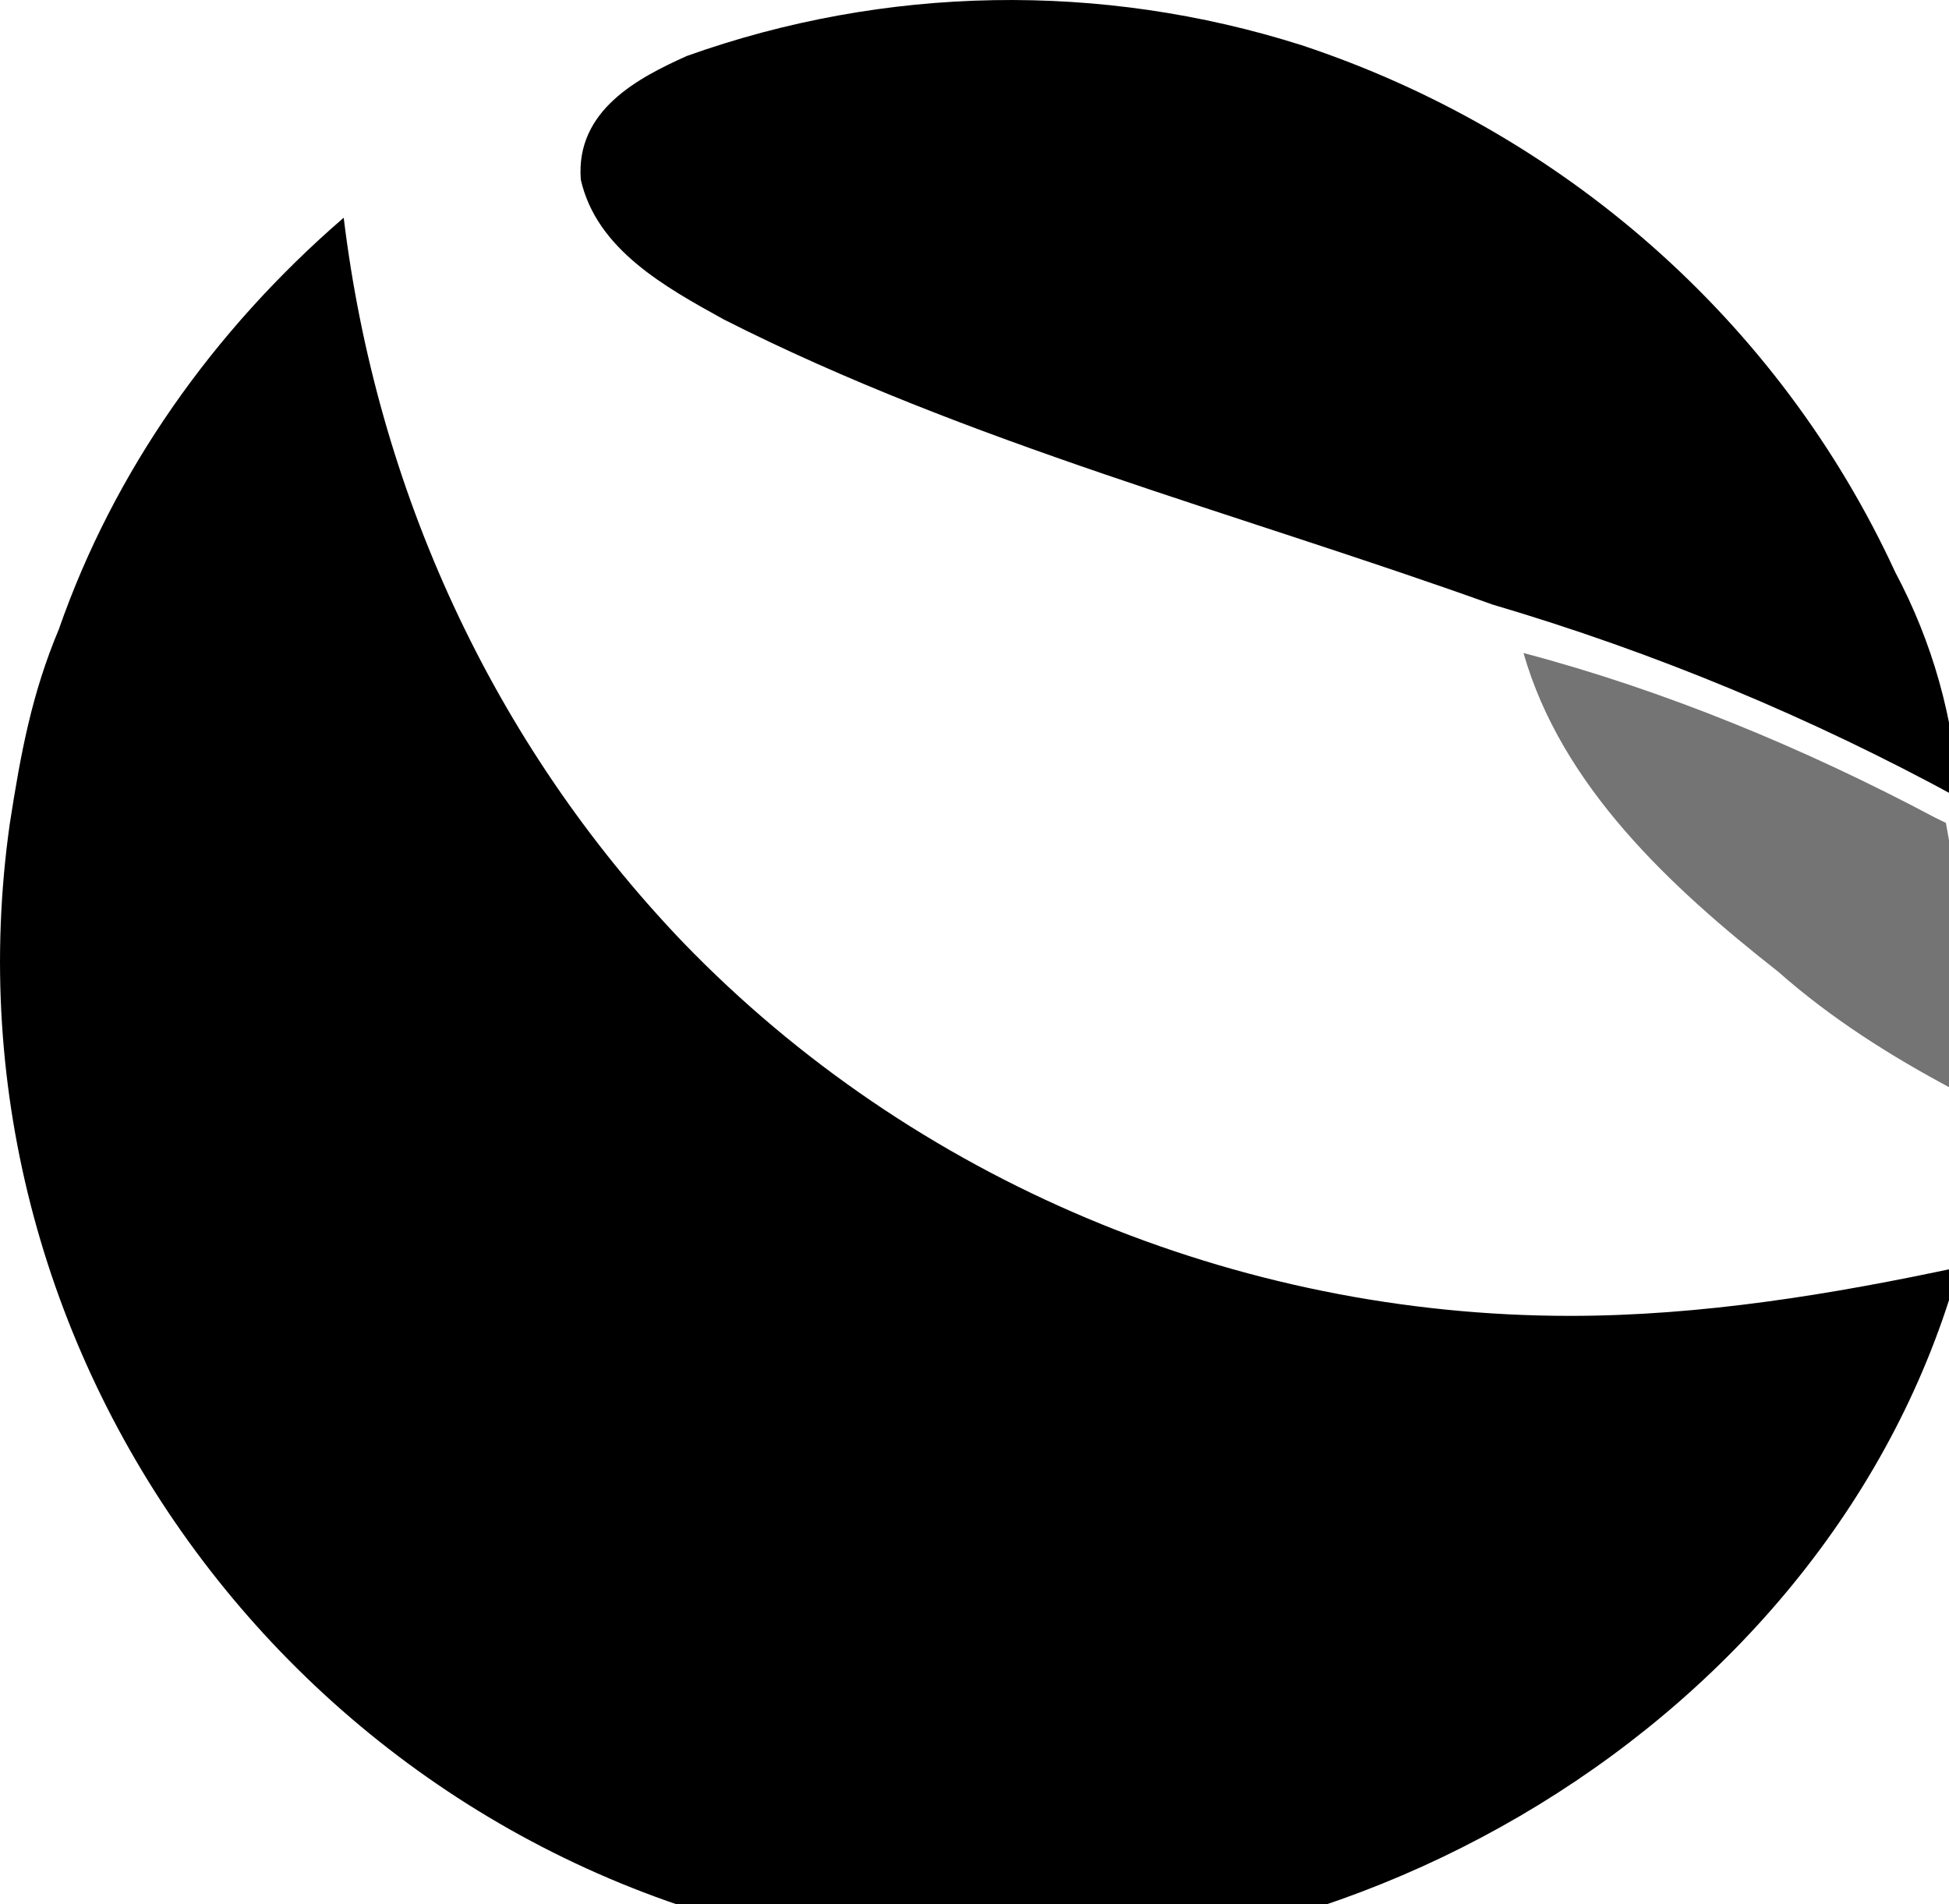
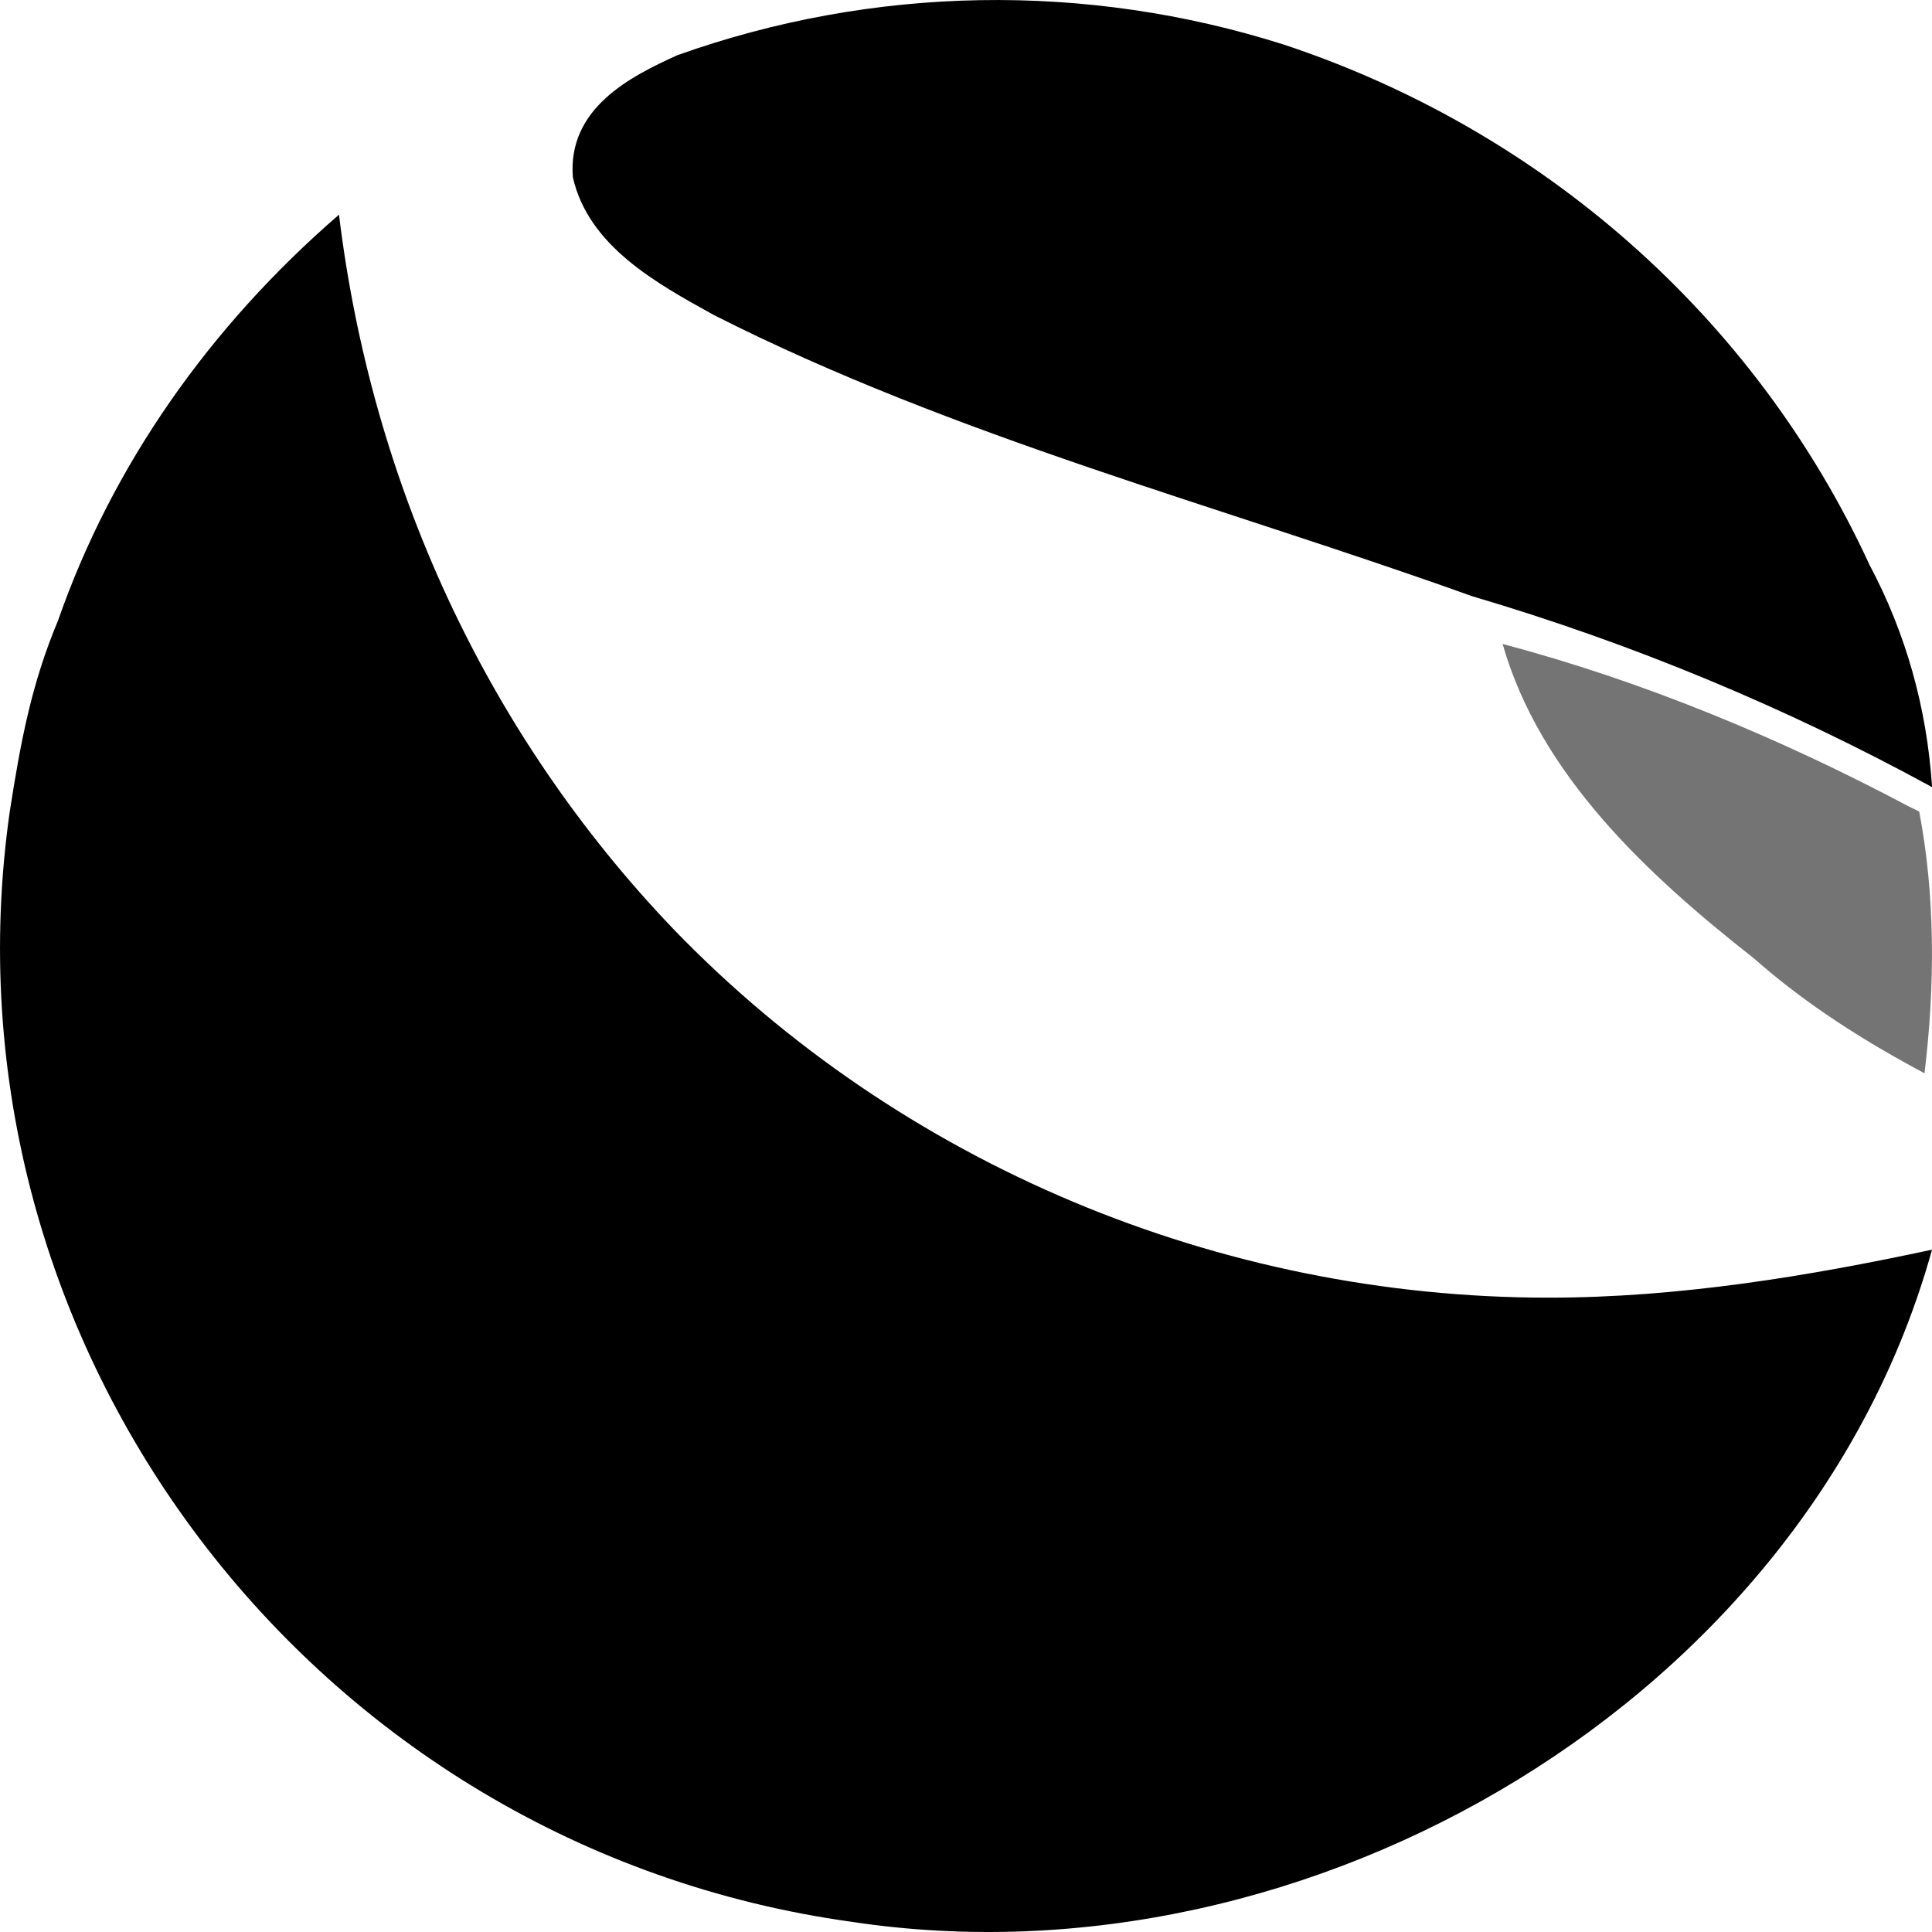
- <svg xmlns="http://www.w3.org/2000/svg" fill="none">
+ <svg xmlns="http://www.w3.org/2000/svg" fill="none" viewBox="0 0 24 24">
  <path opacity=".544" d="M18.666 8c1.725.455 3.45 1.17 5.042 2.016l.133.065c.199 1.041.199 2.147.066 3.252-.73-.39-1.46-.845-2.122-1.43C20.458 10.861 19.13 9.625 18.666 8" fill="currentColor" />
  <path d="M8.414.686a11.791 11.791 0 017.534-.132c3.182 1.054 5.845 3.36 7.273 6.457.455.856.715 1.779.78 2.767a29.101 29.101 0 00-5.715-2.372c-3.118-1.12-6.43-1.977-9.417-3.492-.714-.395-1.559-.856-1.753-1.713C7.05 1.345 7.83.95 8.414.686M.723 7.703c.671-1.922 1.879-3.645 3.488-5.036.403 3.313 1.812 6.428 4.16 8.88 2.817 2.916 6.774 4.573 10.866 4.573 1.61 0 3.22-.265 4.763-.596-1.543 5.567-7.714 9.212-13.416 8.35C3.876 22.946-.82 16.717.12 10.09c.134-.861.268-1.59.603-2.386z" fill="currentColor" />
</svg>
